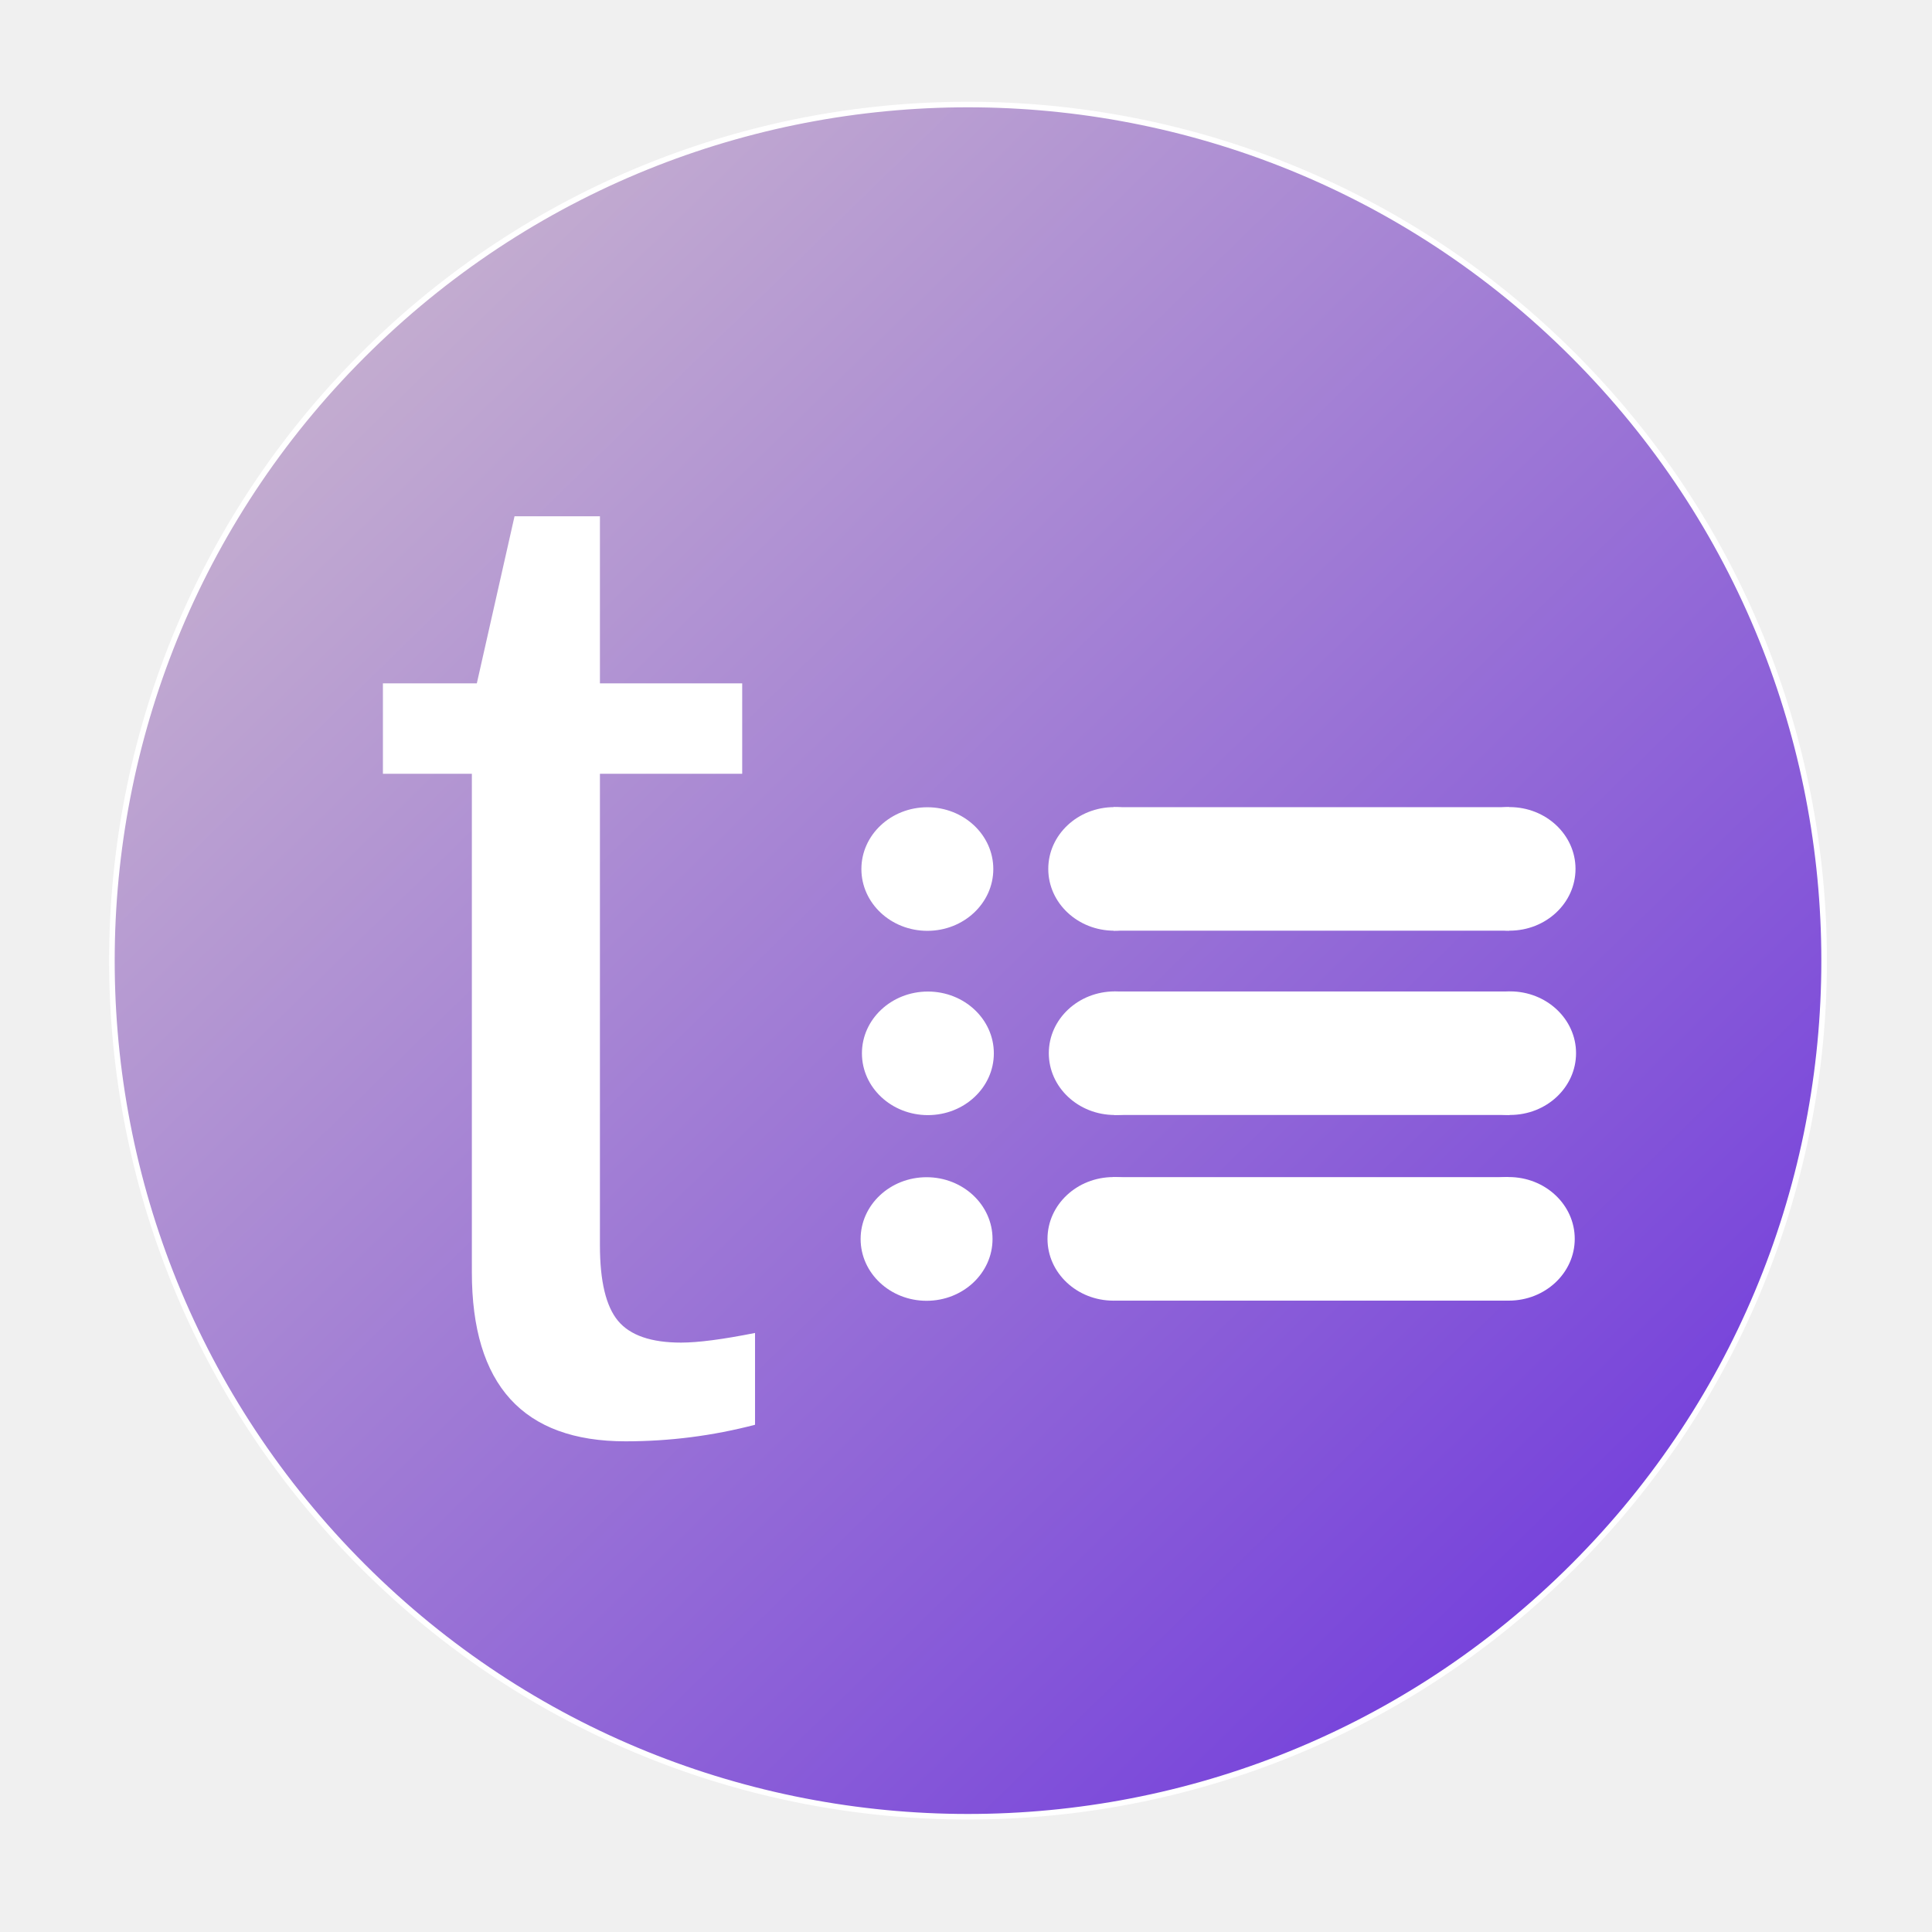
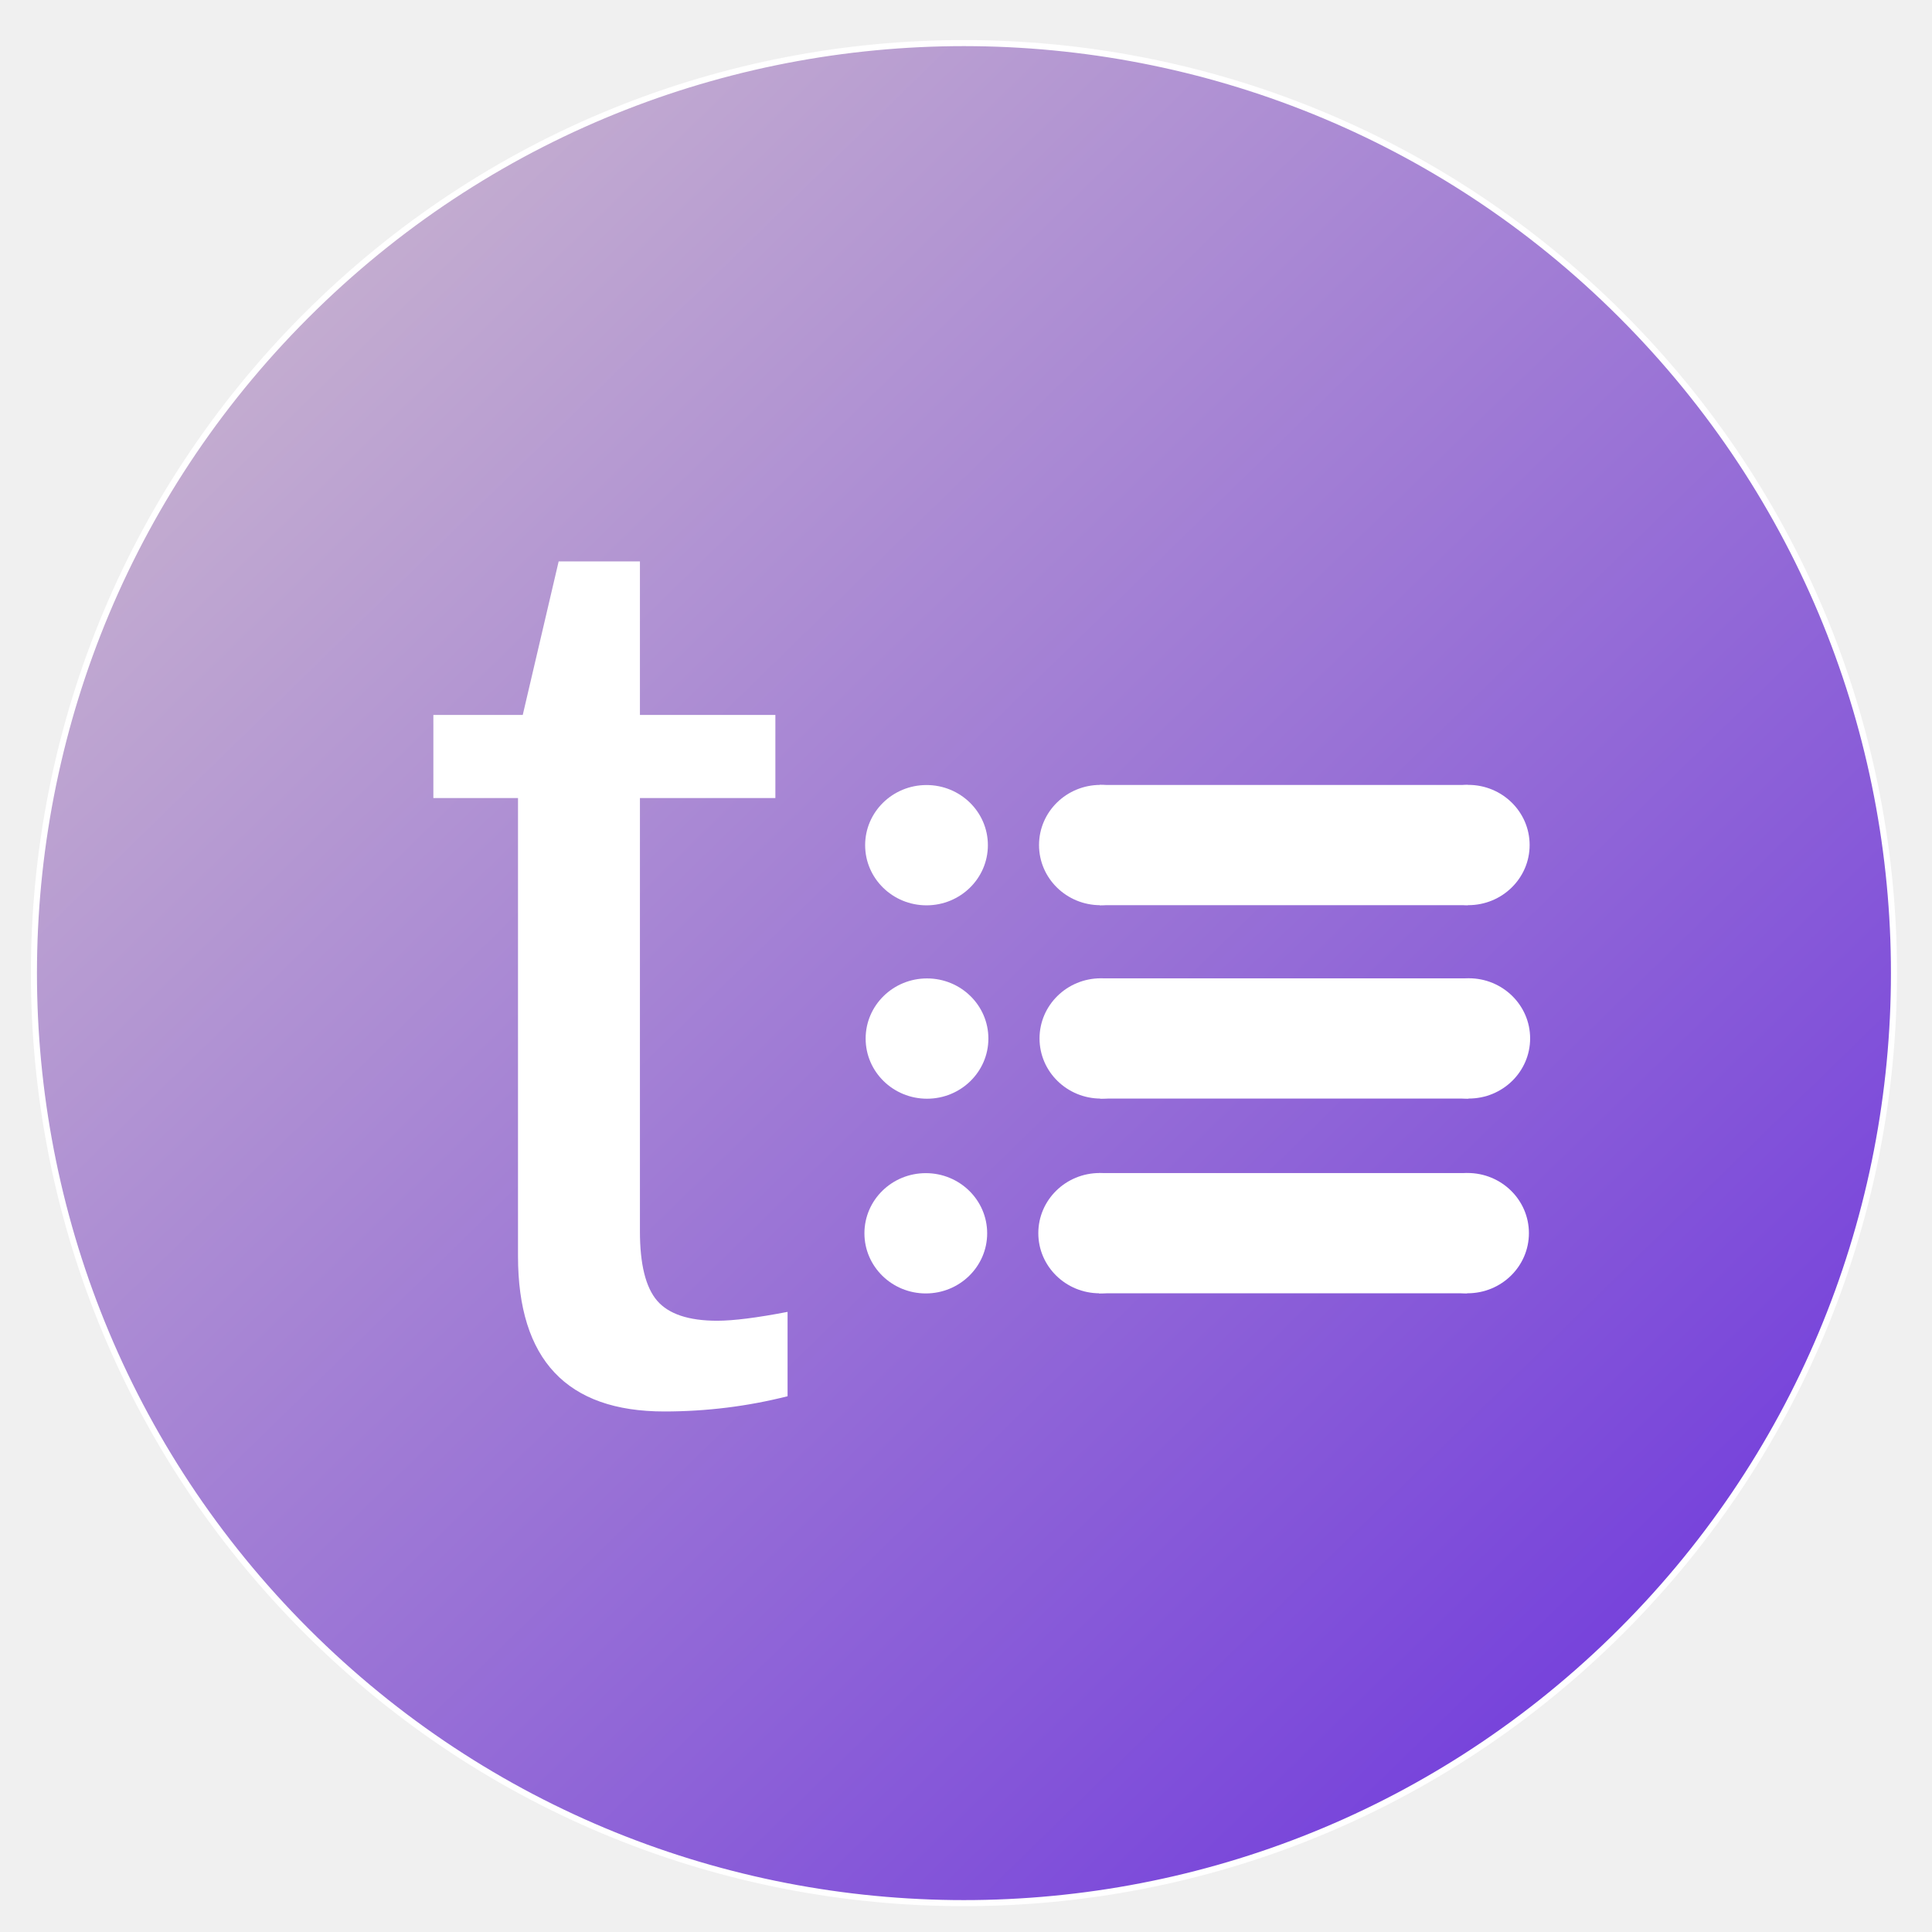
<svg xmlns="http://www.w3.org/2000/svg" xmlns:xlink="http://www.w3.org/1999/xlink" width="900px" height="900px" viewBox="0 0 900 900" version="1.1" xml:space="preserve" id="SVGRoot">
  <defs id="defs2">
    <linearGradient id="linearGradient14">
      <stop style="stop-color:#7743db;stop-opacity:1;" offset="0" id="stop14" />
      <stop style="stop-color:#c3acd0;stop-opacity:1;" offset="1" id="stop15" />
    </linearGradient>
    <linearGradient id="swatch8">
      <stop style="stop-color:#000000;stop-opacity:1;" offset="0" id="stop8" />
    </linearGradient>
-     <linearGradient xlink:href="#linearGradient14" id="linearGradient15" x1="52.132" y1="447.505" x2="849.755" y2="447.505" gradientUnits="userSpaceOnUse" gradientTransform="translate(-1086.166,-437.3128)" />
+     <linearGradient xlink:href="#linearGradient14" id="linearGradient15" x1="52.132" y1="447.505" x2="849.755" y2="447.505" gradientUnits="userSpaceOnUse" gradientTransform="matrix(1.086326,0,0,1.086326,-1127.927,-481.3616)" />
  </defs>
  <style type="text/css" id="style1">
g.prefab path {
  vector-effect:non-scaling-stroke;
  -inkscape-stroke:hairline;
  fill: none;
  fill-opacity: 1;
  stroke-opacity: 1;
  stroke: #00349c;
}
</style>
-   <circle style="fill:url(#linearGradient15);stroke:#ffffff;stroke-width:2.6;stroke-opacity:1" id="path6" cx="-635.222" cy="10.192" r="398.811" transform="rotate(-134.3)" />
-   <text xml:space="preserve" style="font-size:668.619px;font-family:Arial;-inkscape-font-specification:Arial;fill:#ffffff;fill-opacity:1;stroke:none;stroke-width:18.112" x="165.577" y="676.422" id="text3" transform="scale(1.015217,0.9850114)">
-     <tspan id="tspan3" x="165.577" y="676.422" style="font-size:668.619px;fill:#ffffff;fill-opacity:1;stroke:none;stroke-width:18.112">t</tspan>
+   <ellipse style="fill:url(#linearGradient15);stroke:#ffffff;stroke-width:2.825;stroke-opacity:1" id="path6" cx="-638.055" cy="4.775" transform="matrix(-0.6984169,-0.7156911,0.7156943,-0.6984136,0,0)" rx="433.239" ry="433.239" />
+   <text xml:space="preserve" style="font-size:625.334px;font-family:Arial;-inkscape-font-specification:Arial;fill:#ffffff;fill-opacity:1;stroke:none;stroke-width:16.939" x="185.91" y="674.504" id="text3" transform="scale(1.033273,0.9677982)">
+     <tspan id="tspan3" x="185.91" y="674.504" style="font-size:625.334px;fill:#ffffff;fill-opacity:1;stroke:none;stroke-width:16.939">t</tspan>
  </text>
-   <g id="g6" transform="matrix(0.6912089,0,0,0.647535,144.012,113.3873)">
+   <g id="g6" transform="matrix(0.643173,0,0,0.6303235,163.6362,110.019)">
    <ellipse style="fill:#ffffff;stroke:none;stroke-width:2.312" id="path3" cx="542.581" cy="449.99" rx="44.451" ry="44.451" />
    <ellipse style="fill:#ffffff;stroke:none;stroke-width:2.312" id="path3-7" cx="416.636" cy="450.085" rx="44.451" ry="44.451" />
    <ellipse style="fill:#ffffff;stroke:none;stroke-width:2.312" id="path3-8" cx="809.014" cy="449.969" rx="44.451" ry="44.451" />
    <rect style="fill:#ffffff;fill-opacity:1;stroke:none;stroke-width:2.595" id="rect6" width="266.689" height="88.85" x="542.053" y="405.577" />
  </g>
-   <g id="g6-2" transform="matrix(0.6912089,0,0,0.647535,144.2623,199.237)">
+   <g id="g6-2" transform="matrix(0.643173,0,0,0.6303235,163.8692,200.1048)">
    <ellipse style="fill:#ffffff;stroke:none;stroke-width:2.312" id="path3-0" cx="542.581" cy="449.99" rx="44.451" ry="44.451" />
    <ellipse style="fill:#ffffff;stroke:none;stroke-width:2.312" id="path3-7-7" cx="416.636" cy="450.085" rx="44.451" ry="44.451" />
    <ellipse style="fill:#ffffff;stroke:none;stroke-width:2.312" id="path3-8-4" cx="809.014" cy="449.969" rx="44.451" ry="44.451" />
    <rect style="fill:#ffffff;fill-opacity:1;stroke:none;stroke-width:2.595" id="rect6-8" width="266.689" height="88.85" x="542.053" y="405.577" />
  </g>
-   <g id="g6-8" transform="matrix(0.6912089,0,0,0.647535,143.6536,285.7283)">
+   <g id="g6-8" transform="matrix(0.643173,0,0,0.6303235,163.3028,290.8151)">
    <ellipse style="fill:#ffffff;stroke:none;stroke-width:2.312" id="path3-3" cx="542.581" cy="449.99" rx="44.451" ry="44.451" />
    <ellipse style="fill:#ffffff;stroke:none;stroke-width:2.312" id="path3-7-0" cx="416.636" cy="450.085" rx="44.451" ry="44.451" />
    <ellipse style="fill:#ffffff;stroke:none;stroke-width:2.312" id="path3-8-6" cx="809.014" cy="449.969" rx="44.451" ry="44.451" />
    <rect style="fill:#ffffff;fill-opacity:1;stroke:none;stroke-width:2.595" id="rect6-2" width="266.689" height="88.85" x="542.053" y="405.577" />
  </g>
</svg>
